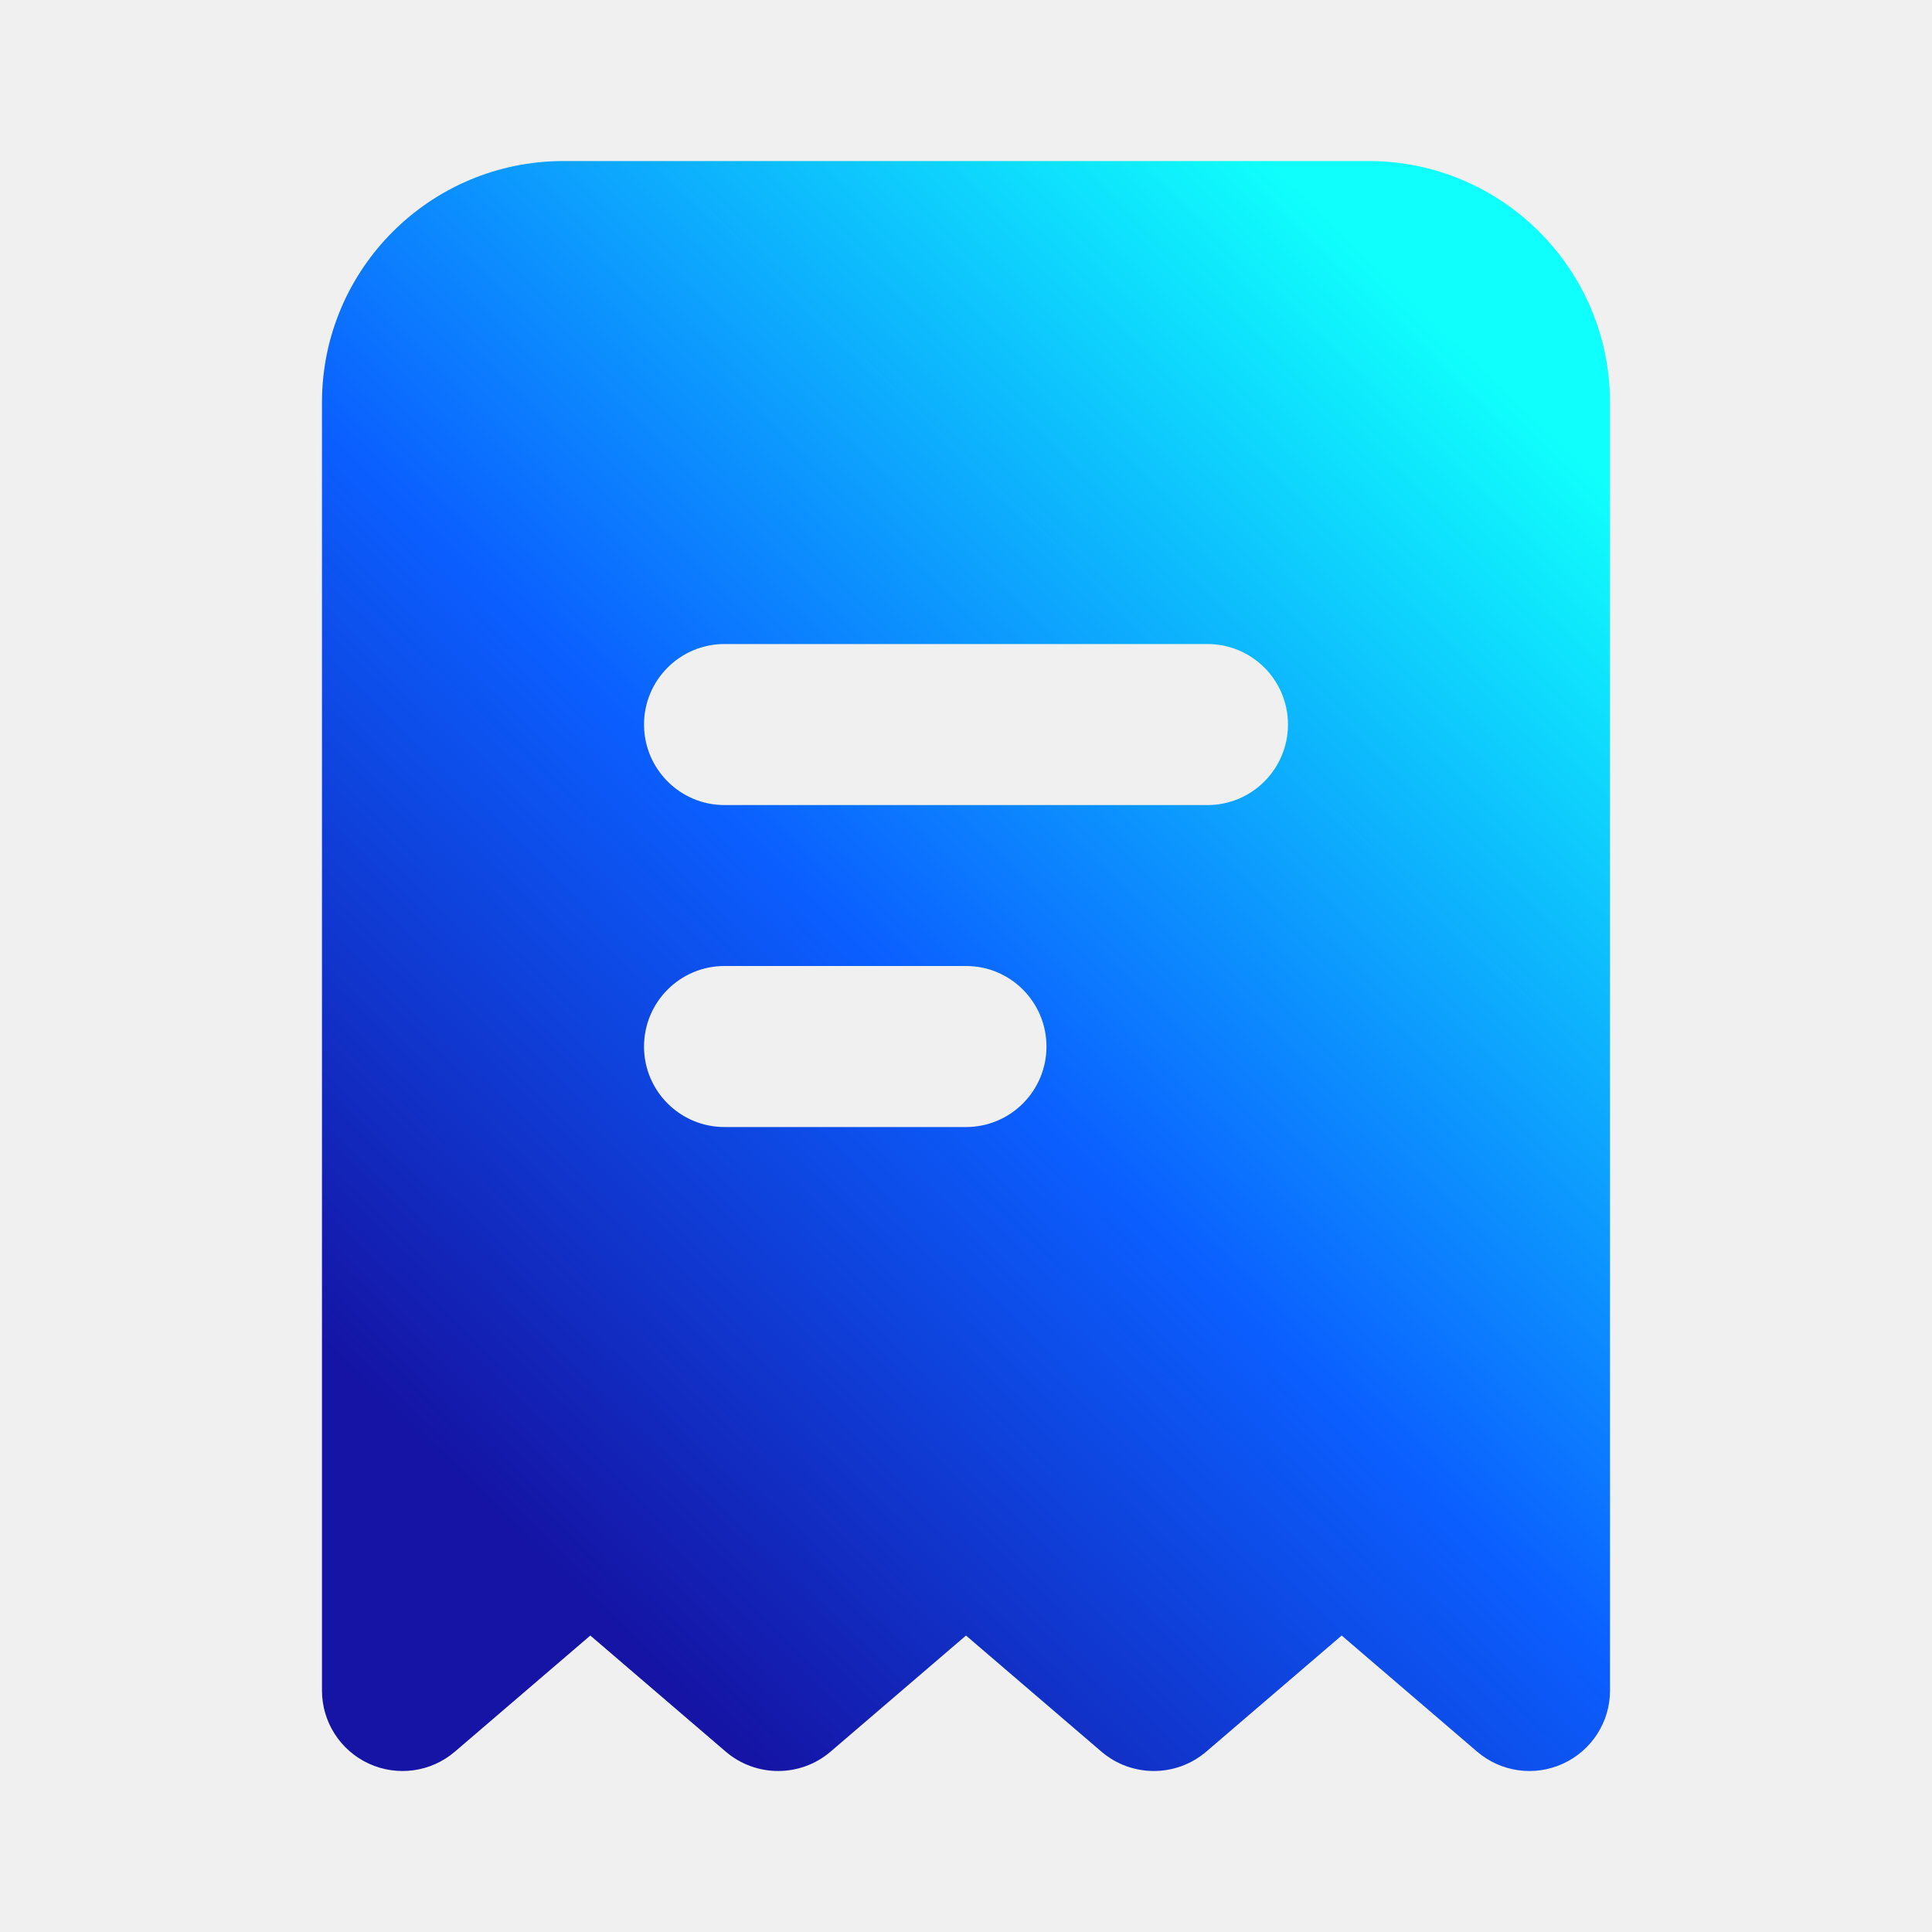
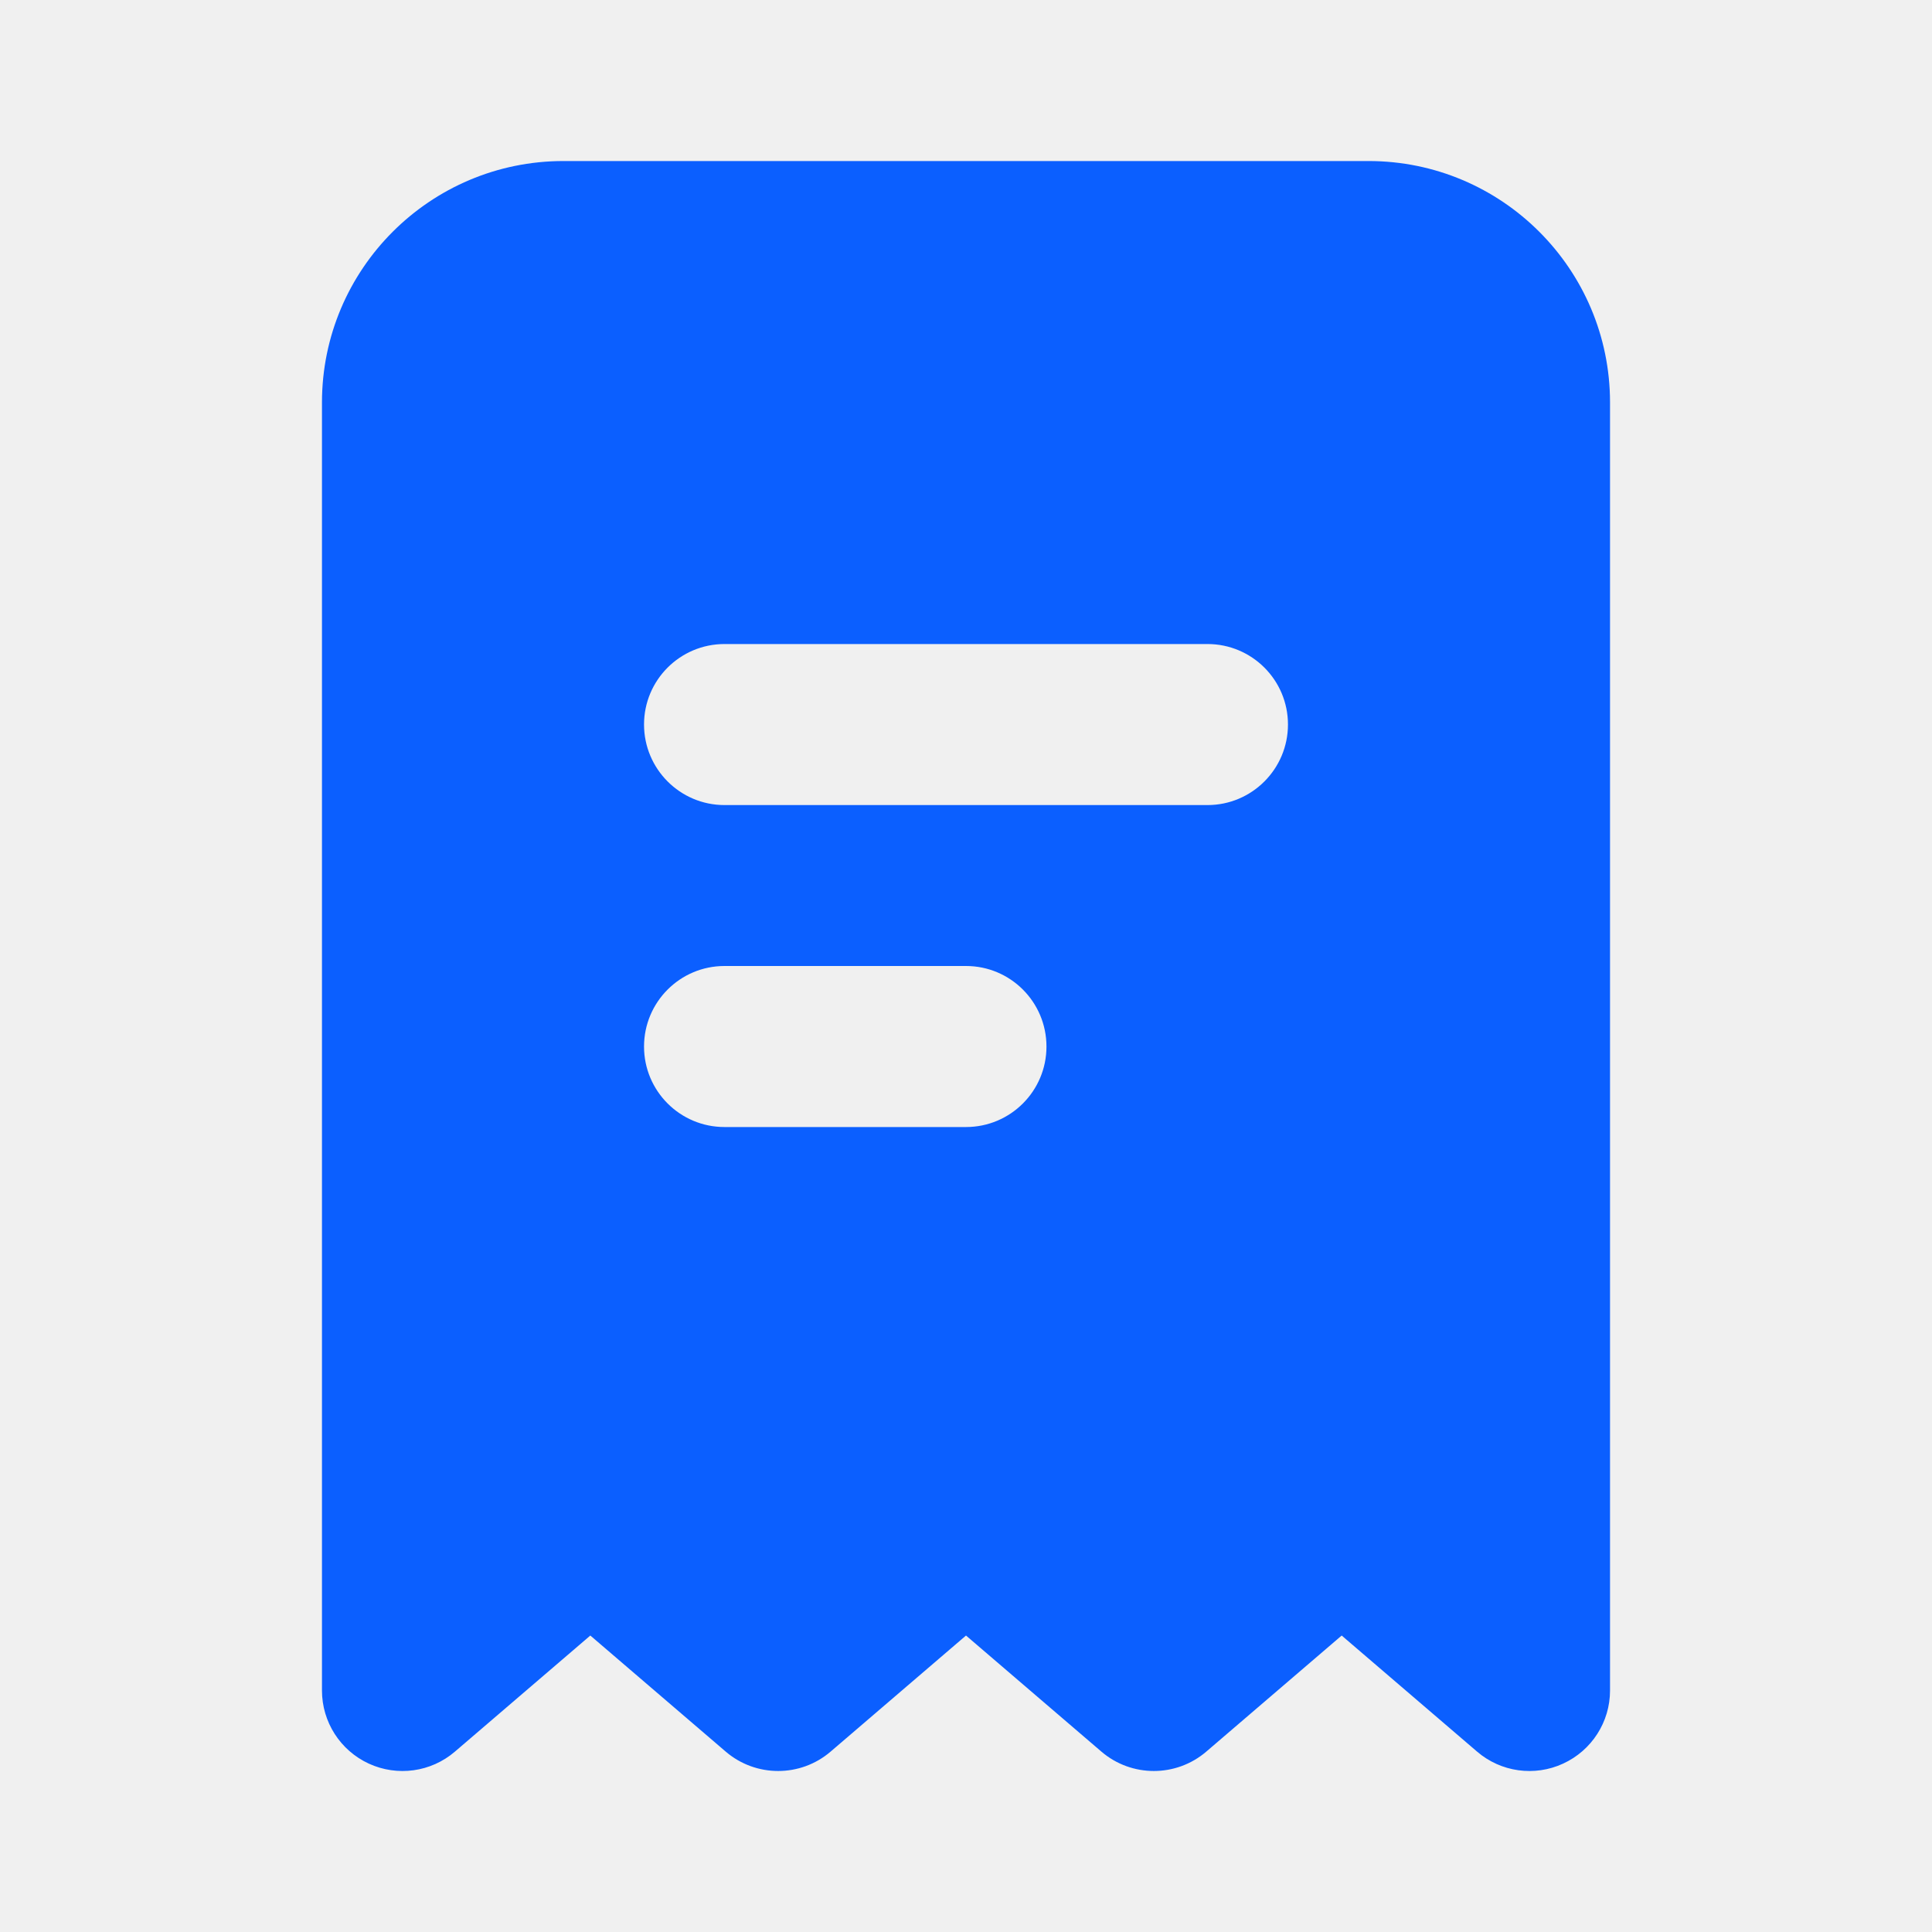
<svg xmlns="http://www.w3.org/2000/svg" fill="none" height="20" viewBox="0 0 20 20" width="20">
  <g clip-path="url(#clip0_2151_34704)">
    <path d="M20 0V20H0V0H20Z" fill="white" fill-opacity="0.01" />
-     <path clip-rule="evenodd" d="M3.333 4.167C3.333 2.786 4.453 1.667 5.833 1.667H14.167C15.547 1.667 16.667 2.786 16.667 4.167V17.5C16.667 17.826 16.477 18.121 16.181 18.257C15.886 18.393 15.538 18.345 15.291 18.133L13.889 16.931L12.487 18.133C12.175 18.4 11.714 18.4 11.402 18.133L10 16.931L8.598 18.133C8.286 18.4 7.825 18.4 7.513 18.133L6.111 16.931L4.709 18.133C4.462 18.345 4.114 18.393 3.818 18.257C3.523 18.121 3.333 17.826 3.333 17.5V4.167ZM6.667 7.5C6.667 7.04 7.04 6.667 7.5 6.667H12.5C12.96 6.667 13.333 7.04 13.333 7.5C13.333 7.96 12.96 8.334 12.5 8.334H7.5C7.04 8.334 6.667 7.96 6.667 7.5ZM6.667 10.834C6.667 10.373 7.04 10 7.5 10H10C10.46 10 10.833 10.373 10.833 10.834C10.833 11.294 10.46 11.667 10 11.667H7.5C7.04 11.667 6.667 11.294 6.667 10.834Z" fill="url(#paint0_linear_2151_34704)" fill-rule="evenodd" />
+     <path clip-rule="evenodd" d="M3.333 4.167C3.333 2.786 4.453 1.667 5.833 1.667H14.167C15.547 1.667 16.667 2.786 16.667 4.167V17.5C16.667 17.826 16.477 18.121 16.181 18.257C15.886 18.393 15.538 18.345 15.291 18.133L13.889 16.931L12.487 18.133C12.175 18.4 11.714 18.4 11.402 18.133L10 16.931L8.598 18.133C8.286 18.4 7.825 18.4 7.513 18.133L6.111 16.931L4.709 18.133C4.462 18.345 4.114 18.393 3.818 18.257C3.523 18.121 3.333 17.826 3.333 17.5V4.167ZM6.667 7.5C6.667 7.04 7.04 6.667 7.5 6.667H12.5C12.96 6.667 13.333 7.04 13.333 7.5C13.333 7.96 12.96 8.334 12.5 8.334H7.5C7.04 8.334 6.667 7.96 6.667 7.5ZM6.667 10.834C6.667 10.373 7.04 10 7.5 10H10C10.46 10 10.833 10.373 10.833 10.834C10.833 11.294 10.46 11.667 10 11.667H7.5C7.04 11.667 6.667 11.294 6.667 10.834Z" fill="#0B5FFF" fill-rule="evenodd" />
  </g>
  <defs>
-     <linearGradient gradientUnits="userSpaceOnUse" id="paint0_linear_2151_34704" x1="6.257" x2="17.112" y1="16.79" y2="5.494">
-       <stop stop-color="#1514A4" />
-       <stop offset="0.442" stop-color="#0B5FFF" />
-       <stop offset="1" stop-color="#0FFFFC" />
-     </linearGradient>
    <clipPath id="clip0_2151_34704">
      <rect fill="white" height="20" width="20" />
    </clipPath>
  </defs>
</svg>
